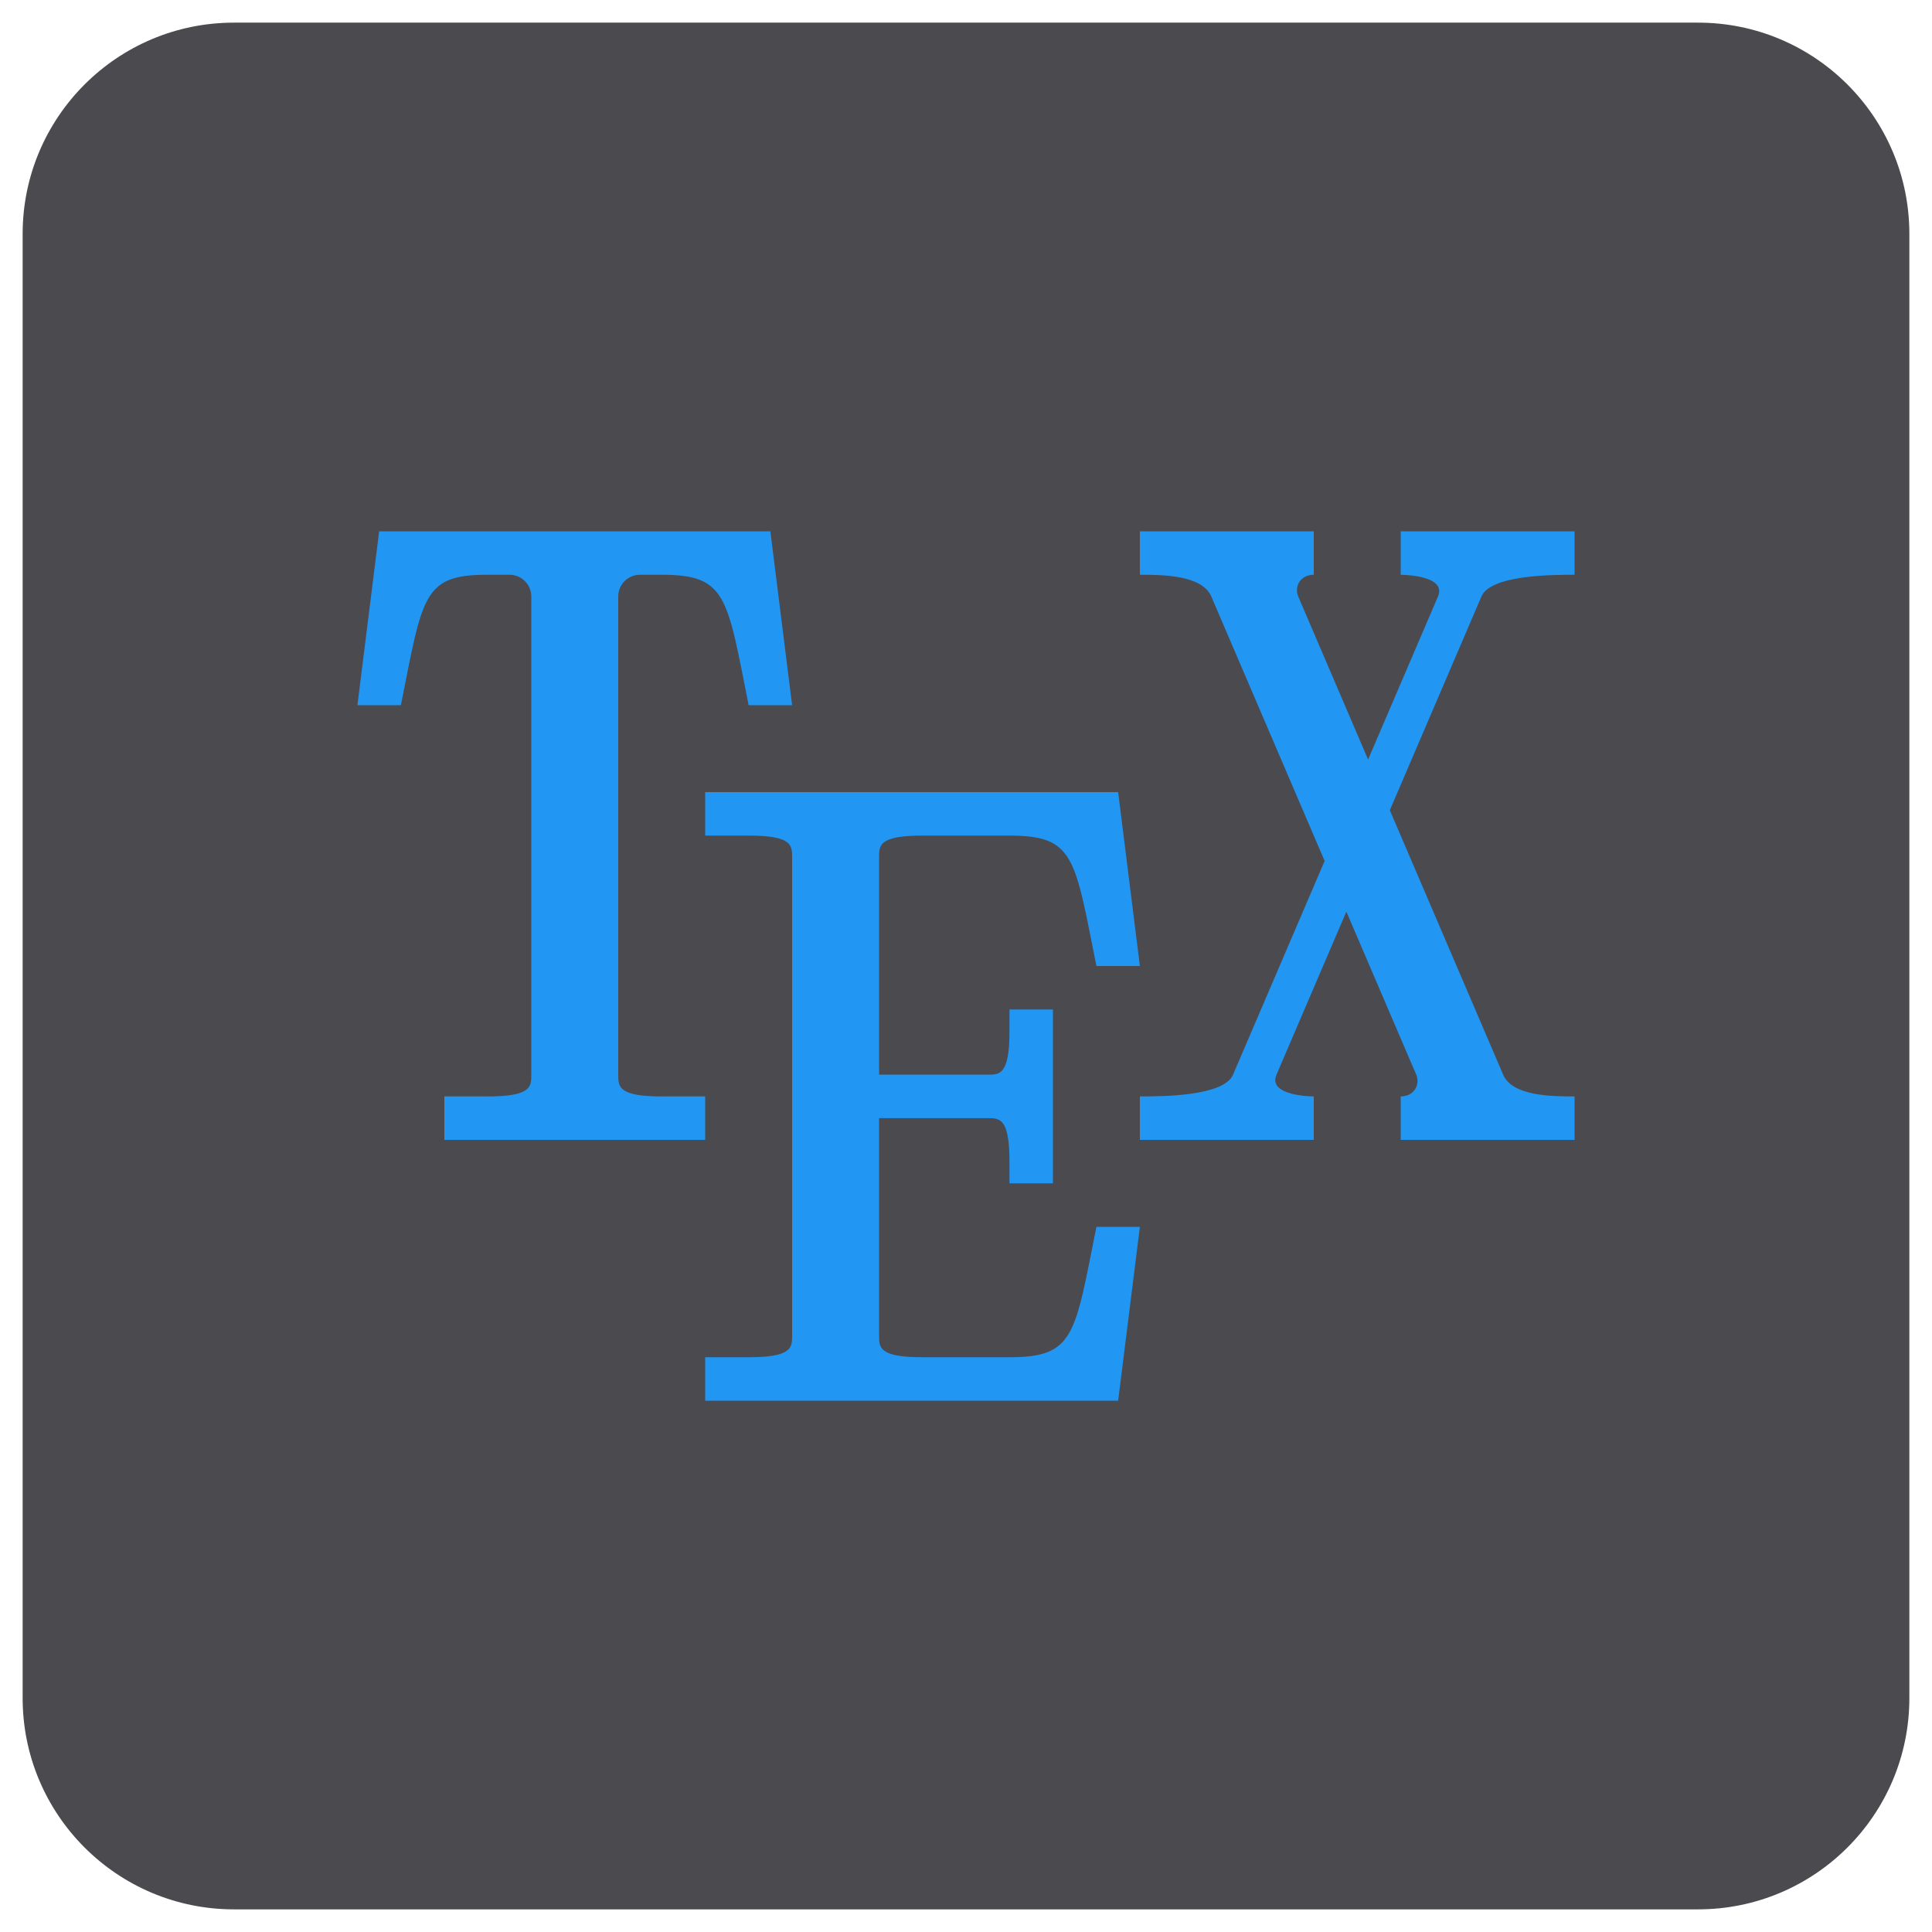
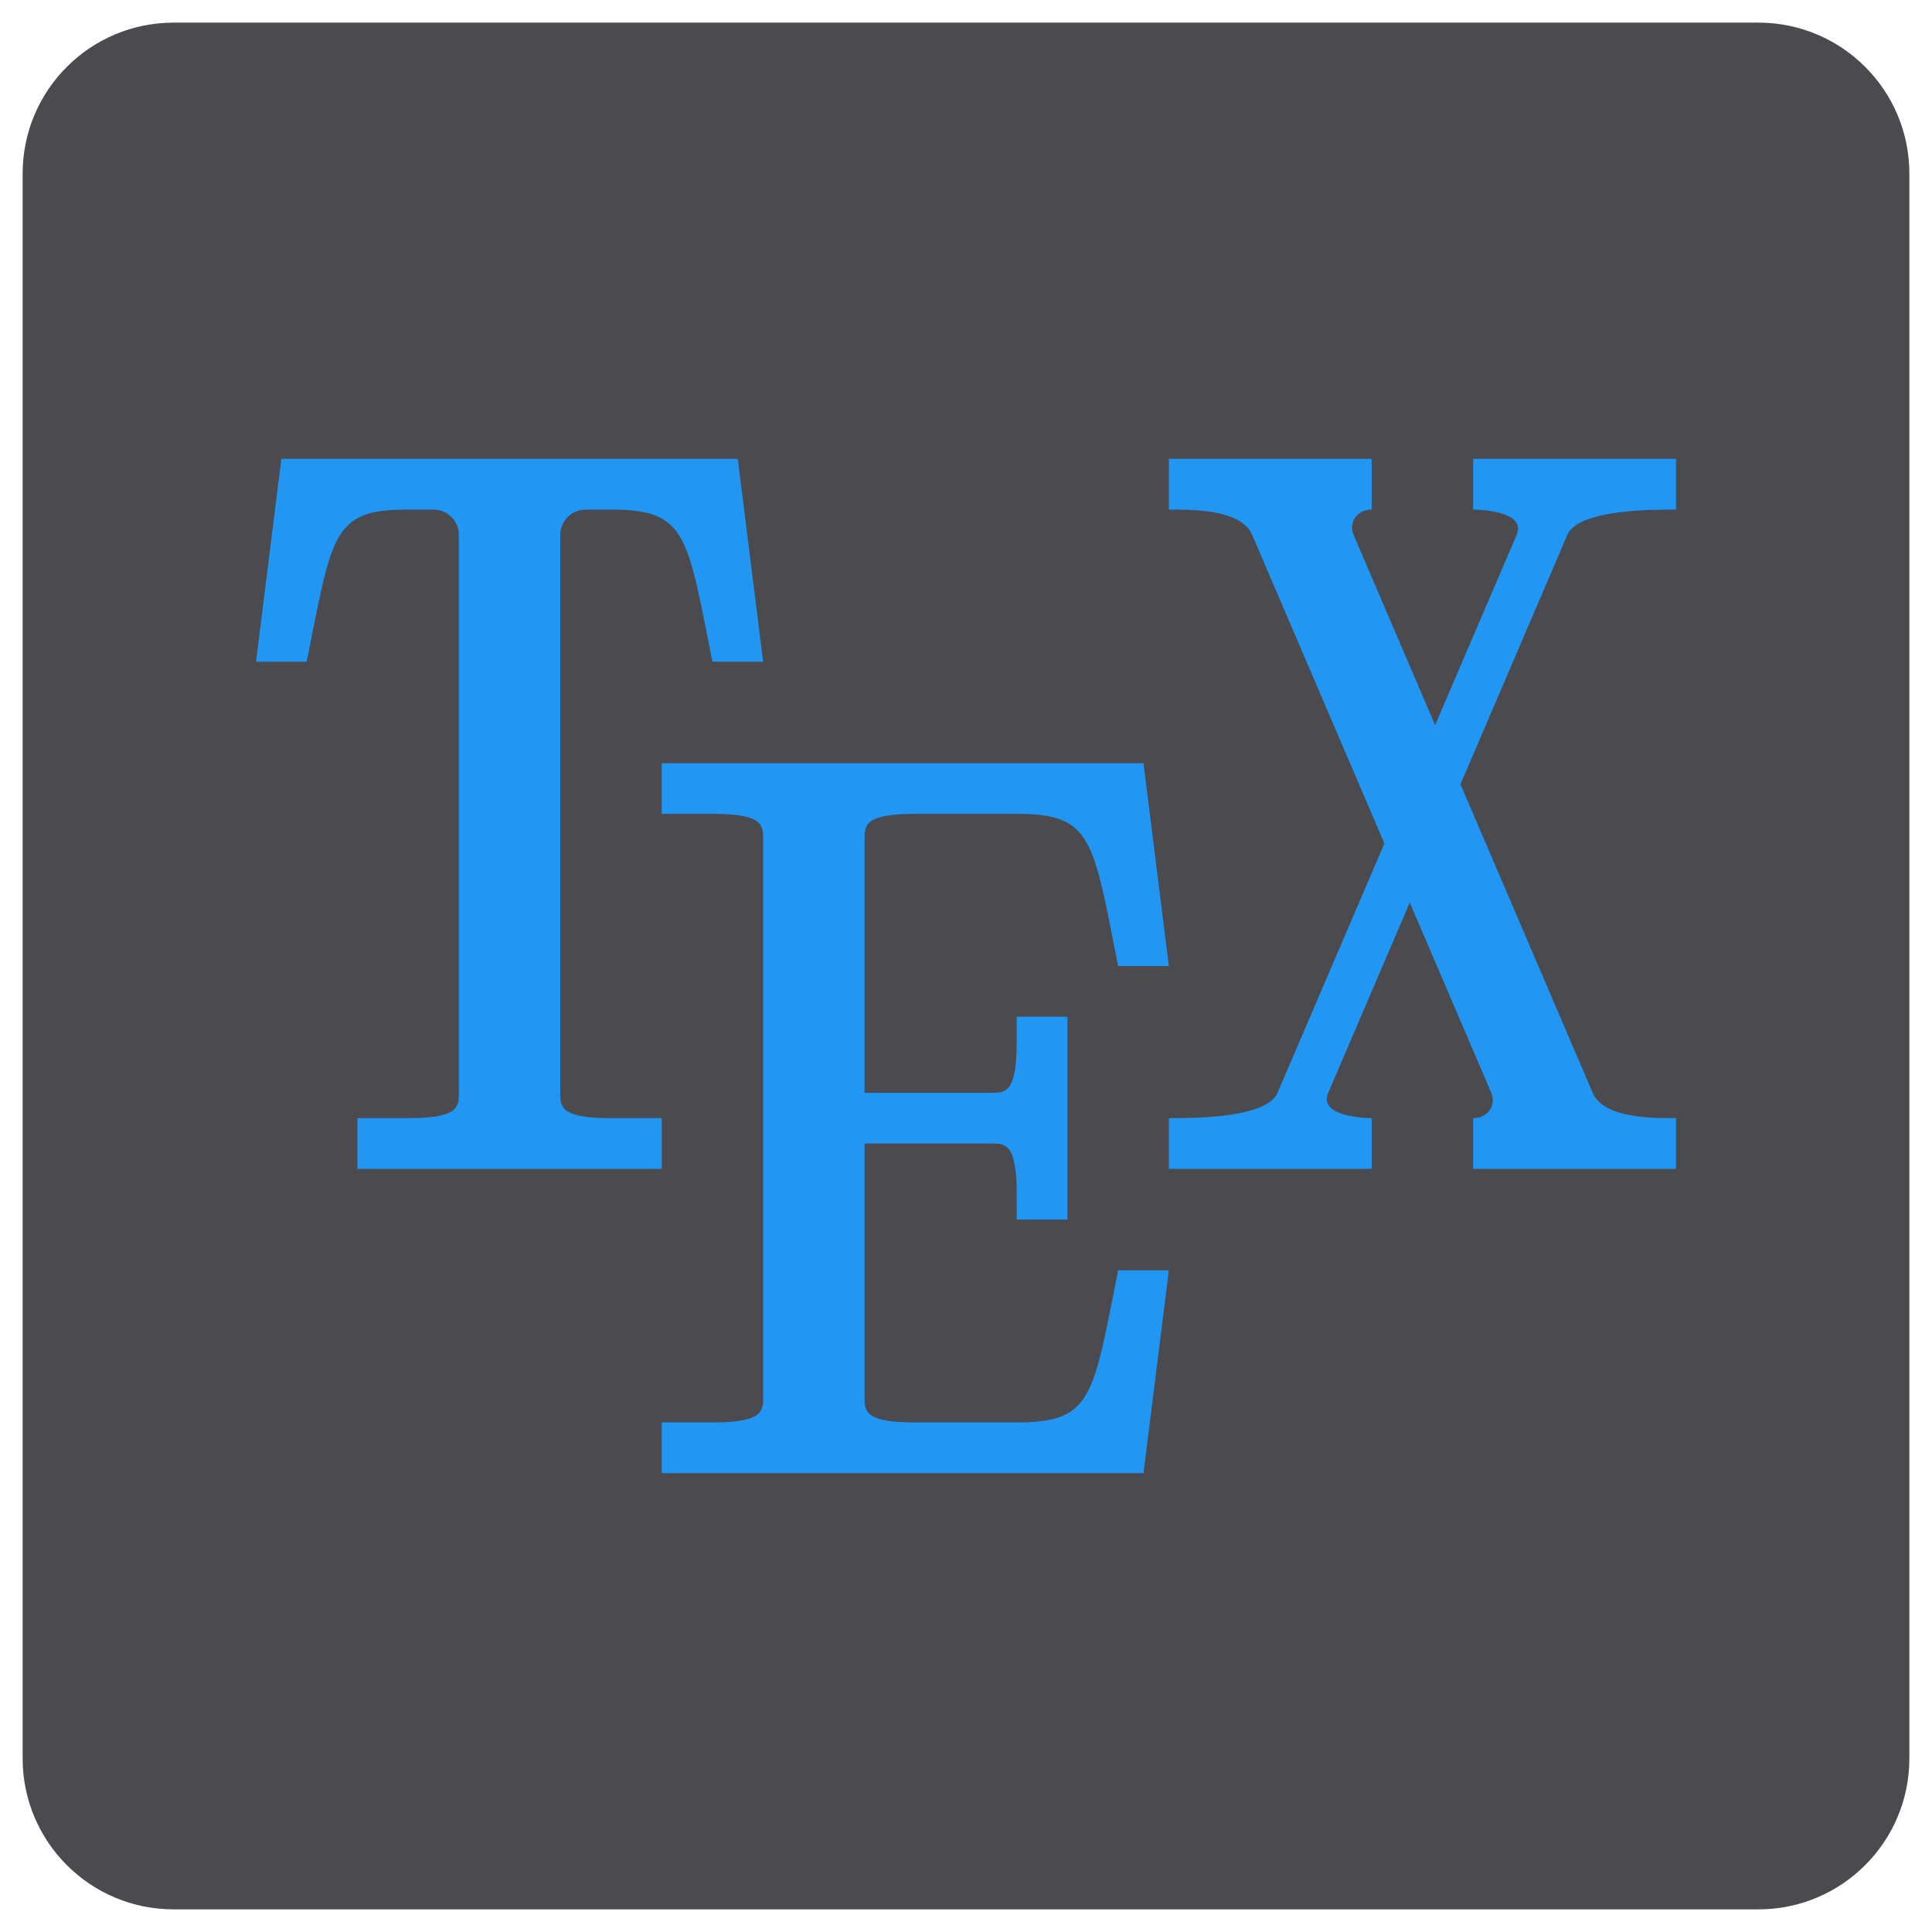
<svg xmlns="http://www.w3.org/2000/svg" viewBox="0 0 128 128">
-   <rect x="1.5" y="1.5" width="125" height="125" rx="14" fill="#4a4a4f" />
-   <g transform="translate(17.92,17.92) scale(0.09)">
+   <rect x="1.5" y="1.5" width="125" height="125" rx="10" fill="#4a4a4f" />
+   <g transform="translate(10.24,10.24) scale(0.105)">
    <path fill="#2196f3" d="M80 192 64 320h32c16-80 16-96 63.242-96H176c8.837 0 16 7.163 16 16v352c0 8.837 0 16-32 16h-32v32h192v-32h-32c-32 0-32-7.163-32-16V240c0-8.837 7.163-16 16-16h16c48 0 48 16 64 96h32l-16-128zm560 0v32c16 0 45.713 0 52.57 16L776 434.666 708.57 592c-6.857 16-52.57 16-68.57 16v32h128v-32s-34.285 0-27.428-16L792 472l51.428 120c3.103 7.24-1.52 16-11.428 16v32h128v-32c-16 0-45.713 0-52.57-16L824 397.334 891.43 240c6.857-16 52.57-16 68.57-16v-32H832v32s34.285 0 27.428 16L808 360l-51.428-120c-3.103-7.24 1.52-16 11.428-16v-32zM320 384v32h32c32 0 32 7.163 32 16v352c0 8.837 0 16-32 16h-32v32h304l16-128h-32c-16 80-16 96-64 96h-64c-32 0-32-7.163-32-16V624h80c8.837 0 16 0 16 32v16h32V544h-32v16c0 32-7.163 32-16 32h-80V432c0-8.837 0-16 32-16h64c48 0 48 16 64 96h32l-16-128z" />
  </g>
</svg>
